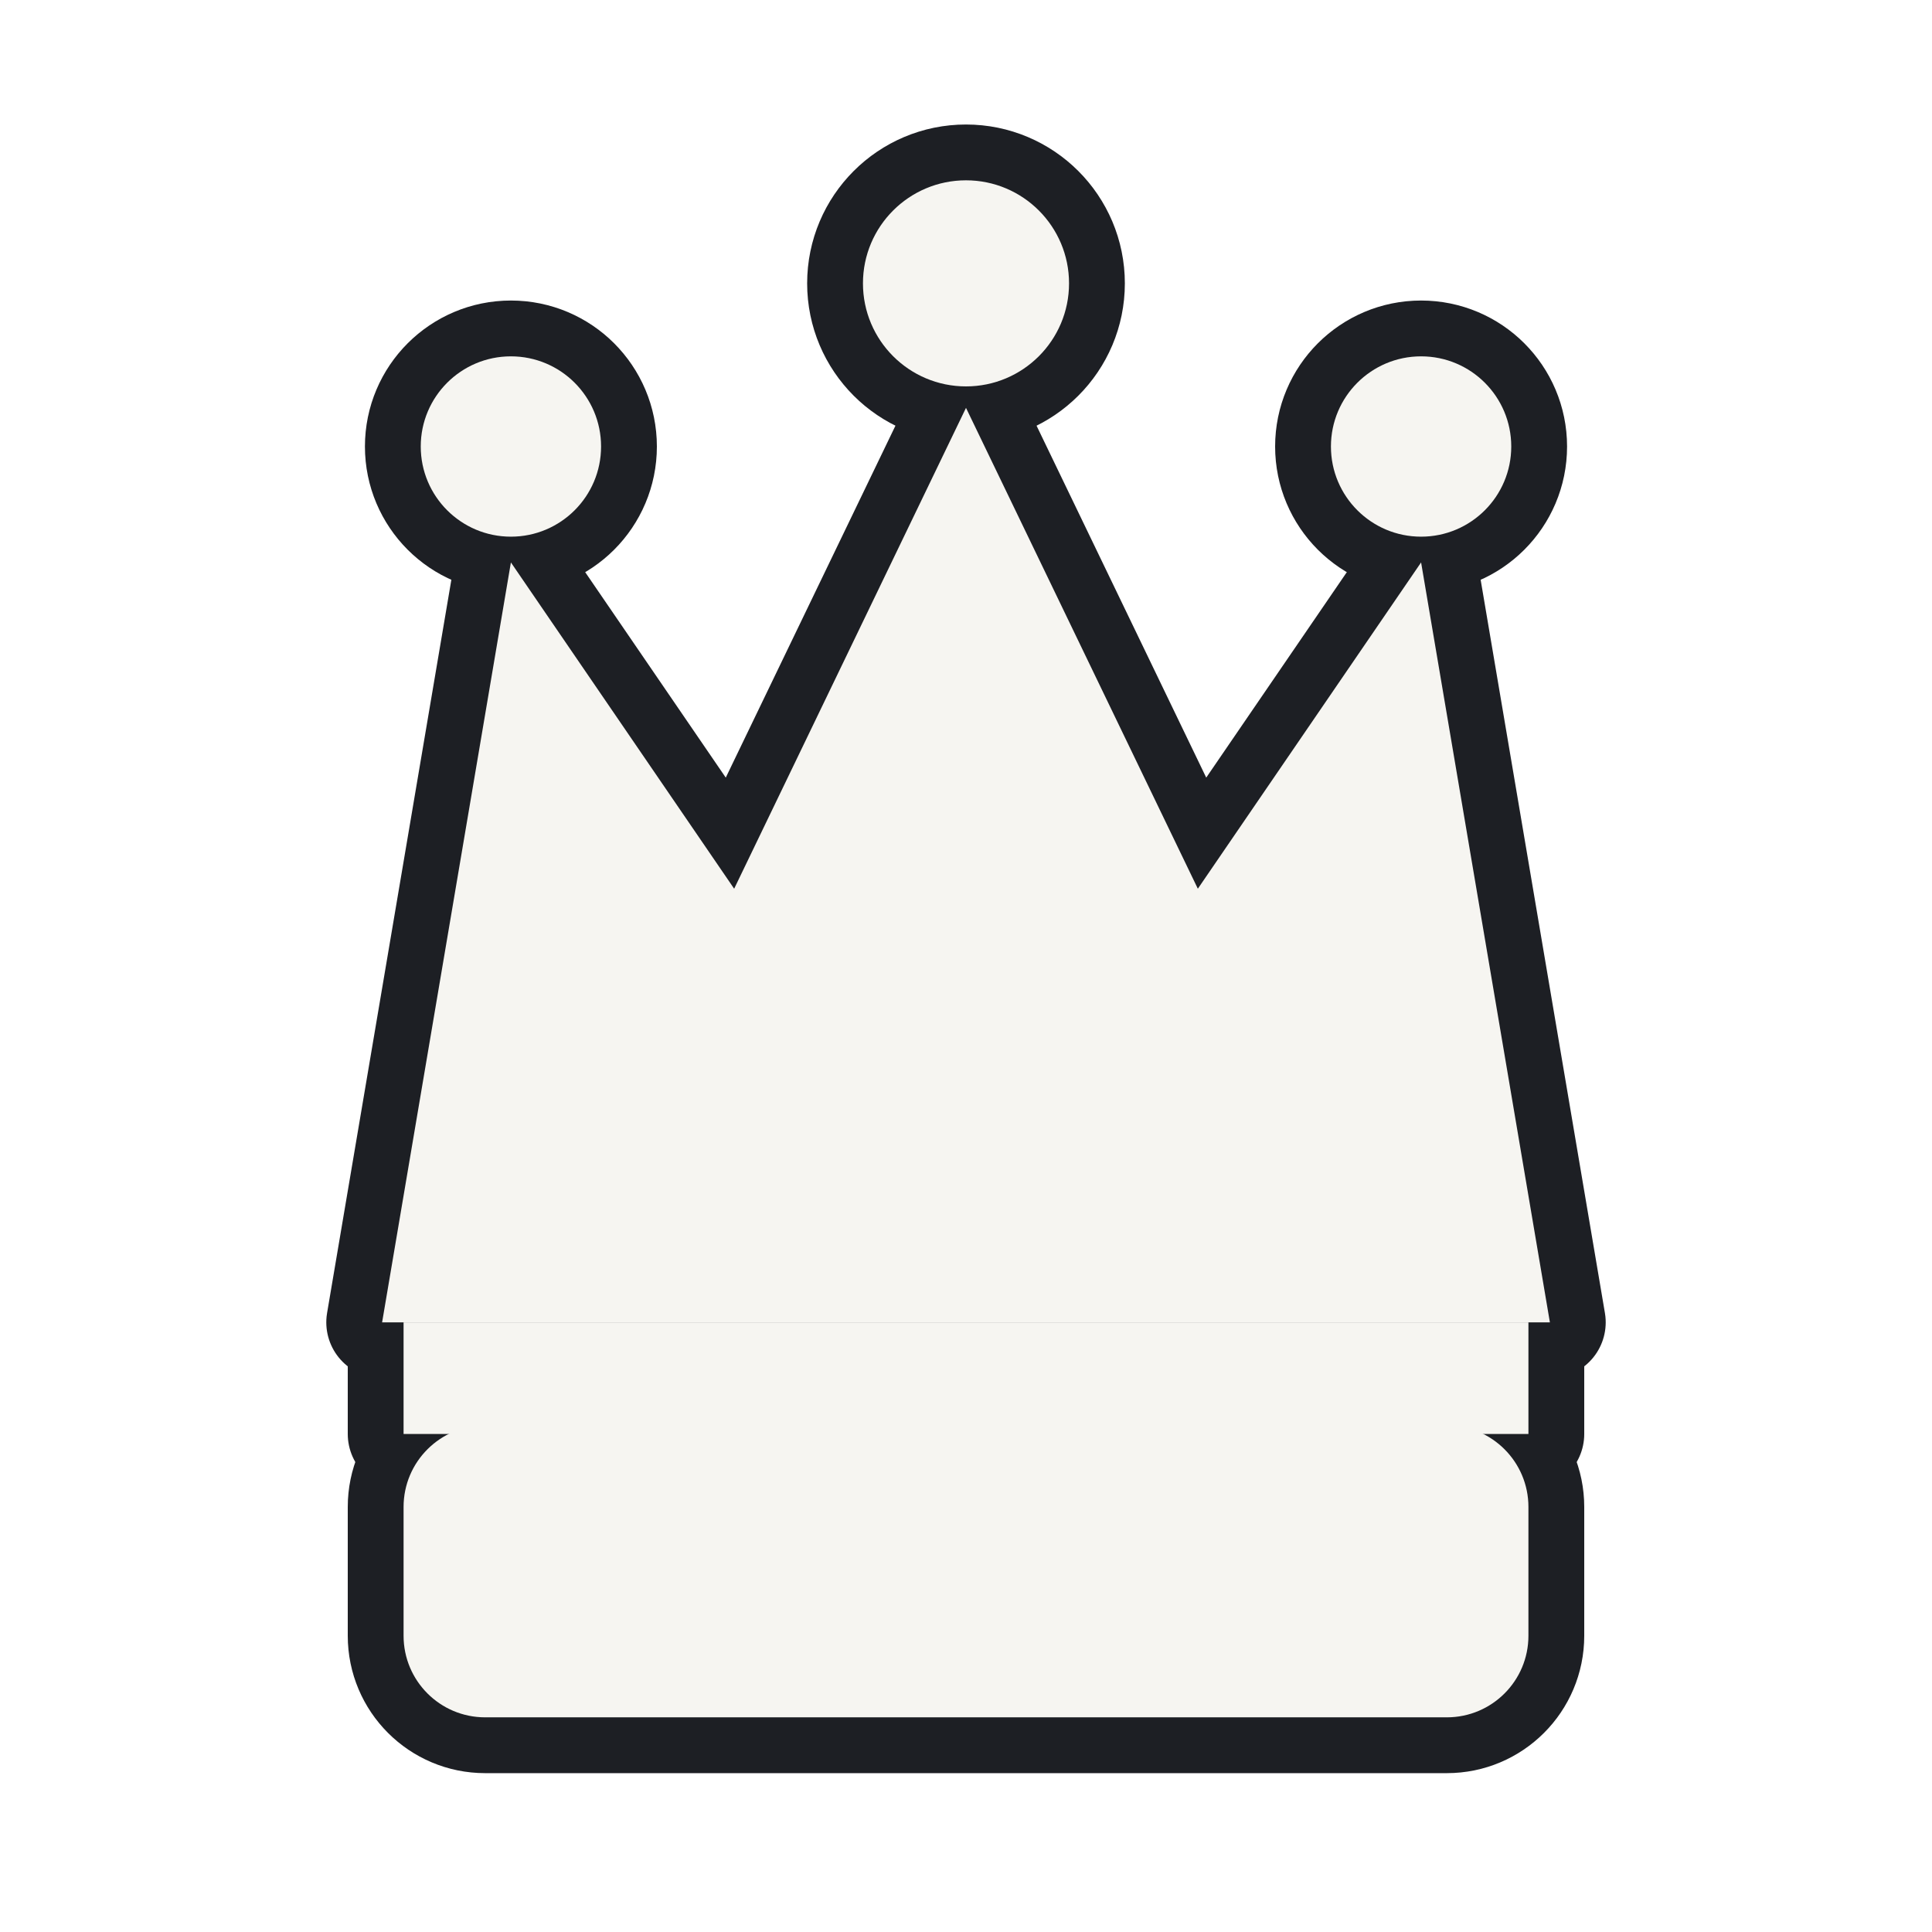
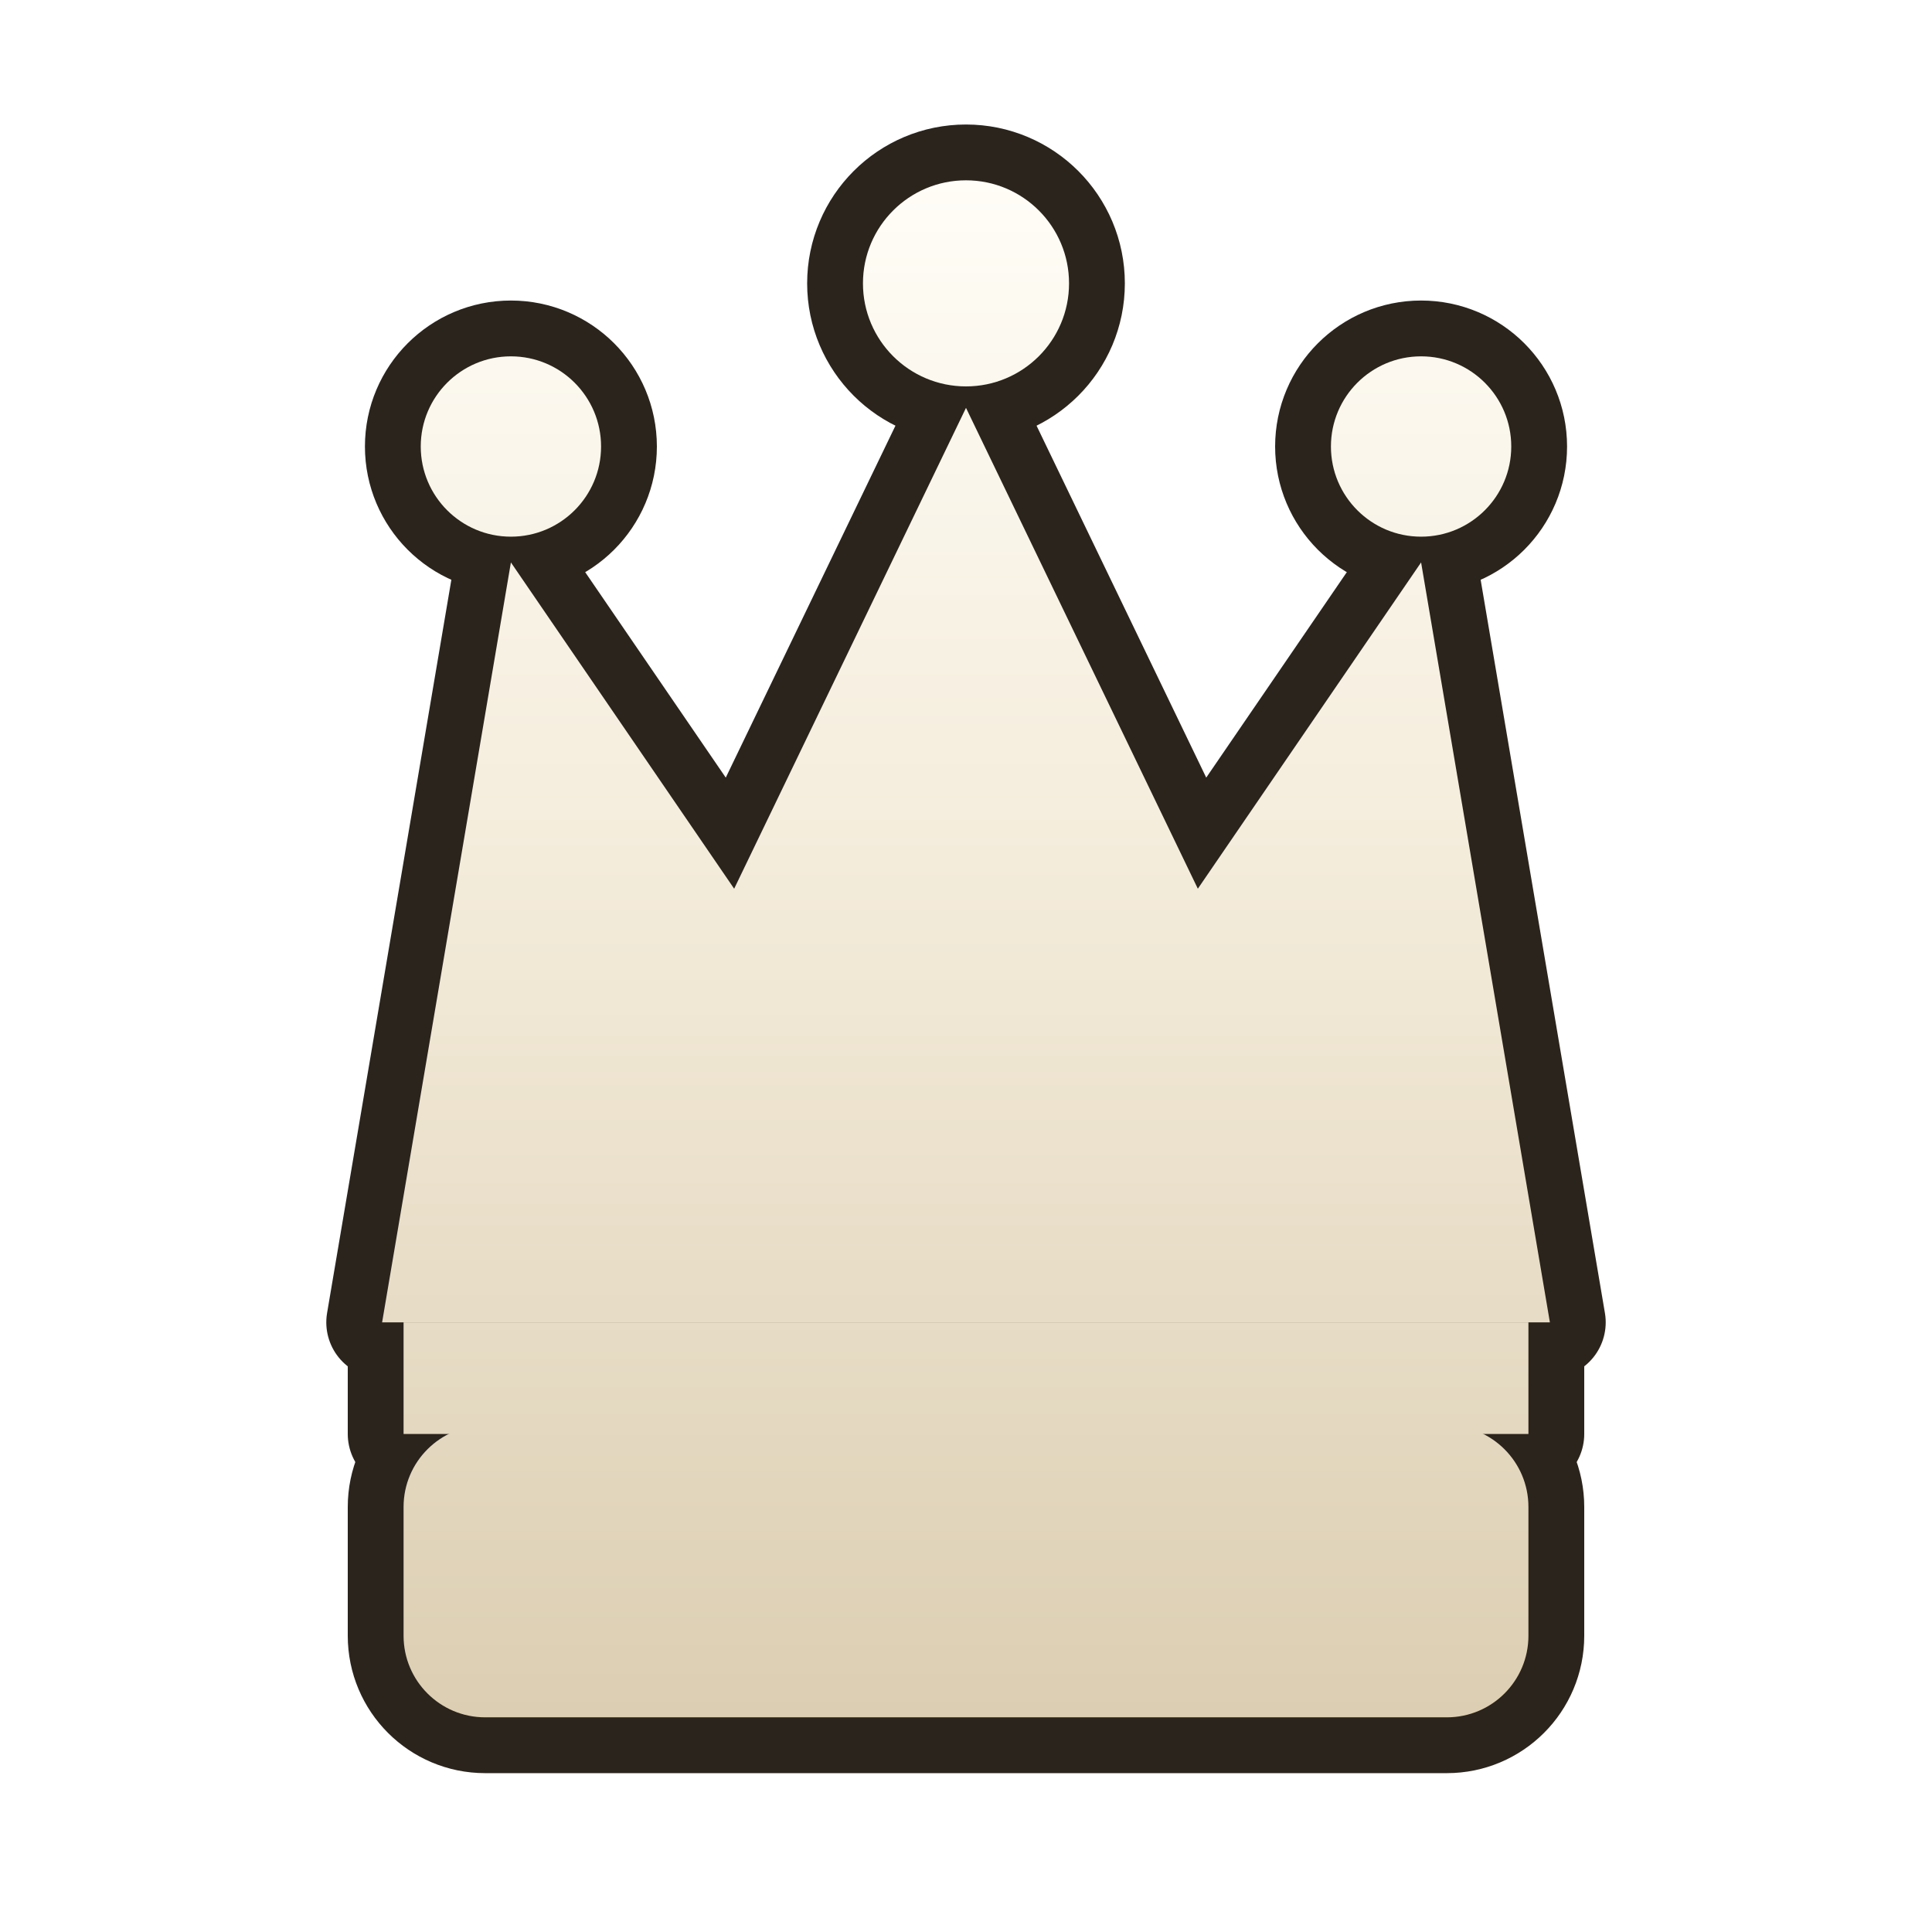
<svg xmlns="http://www.w3.org/2000/svg" viewBox="0 0 45 45" width="45" height="45" role="img" aria-label="White queen">
-   <g fill="#f6f5f1" stroke="#1d1f24" stroke-width="2.6" stroke-linejoin="round" stroke-linecap="round">
+   <defs>
+     <linearGradient id="body" gradientUnits="userSpaceOnUse" x1="0" y1="4" x2="0" y2="42">
+       <stop offset="0" stop-color="#fffdf7" />
+       <stop offset="0.42" stop-color="#f4ecdb" />
+       <stop offset="1" stop-color="#d9cbae" />
+     </linearGradient>
+   </defs>
+   <g fill="url(#body)" stroke="#2b241d" stroke-width="2.6" stroke-linejoin="round" stroke-linecap="round">
    <circle cx="11.9" cy="10.4" r="2.1" />
    <circle cx="22.5" cy="6.6" r="2.4" />
    <circle cx="33.1" cy="10.4" r="2.1" />
    <path d="M8.9 30.8 11.9 13.1l5.2 7.6 5.4-11.2 5.4 11.2 5.2-7.6 3 17.7z" />
    <path d="M9.4 30.8h26.2v2.6H9.4z" />
    <rect x="9.4" y="33.2" width="26.2" height="6.8" rx="1.9" />
  </g>
-   <g fill="#f6f5f1">
+   <g fill="url(#body)">
    <circle cx="11.9" cy="10.4" r="2.1" />
    <circle cx="22.5" cy="6.6" r="2.4" />
    <circle cx="33.1" cy="10.4" r="2.1" />
    <path d="M8.9 30.8 11.9 13.1l5.2 7.6 5.4-11.2 5.4 11.2 5.2-7.6 3 17.7z" />
    <path d="M9.4 30.8h26.2v2.6H9.4z" />
    <rect x="9.4" y="33.2" width="26.2" height="6.8" rx="1.9" />
  </g>
</svg>
